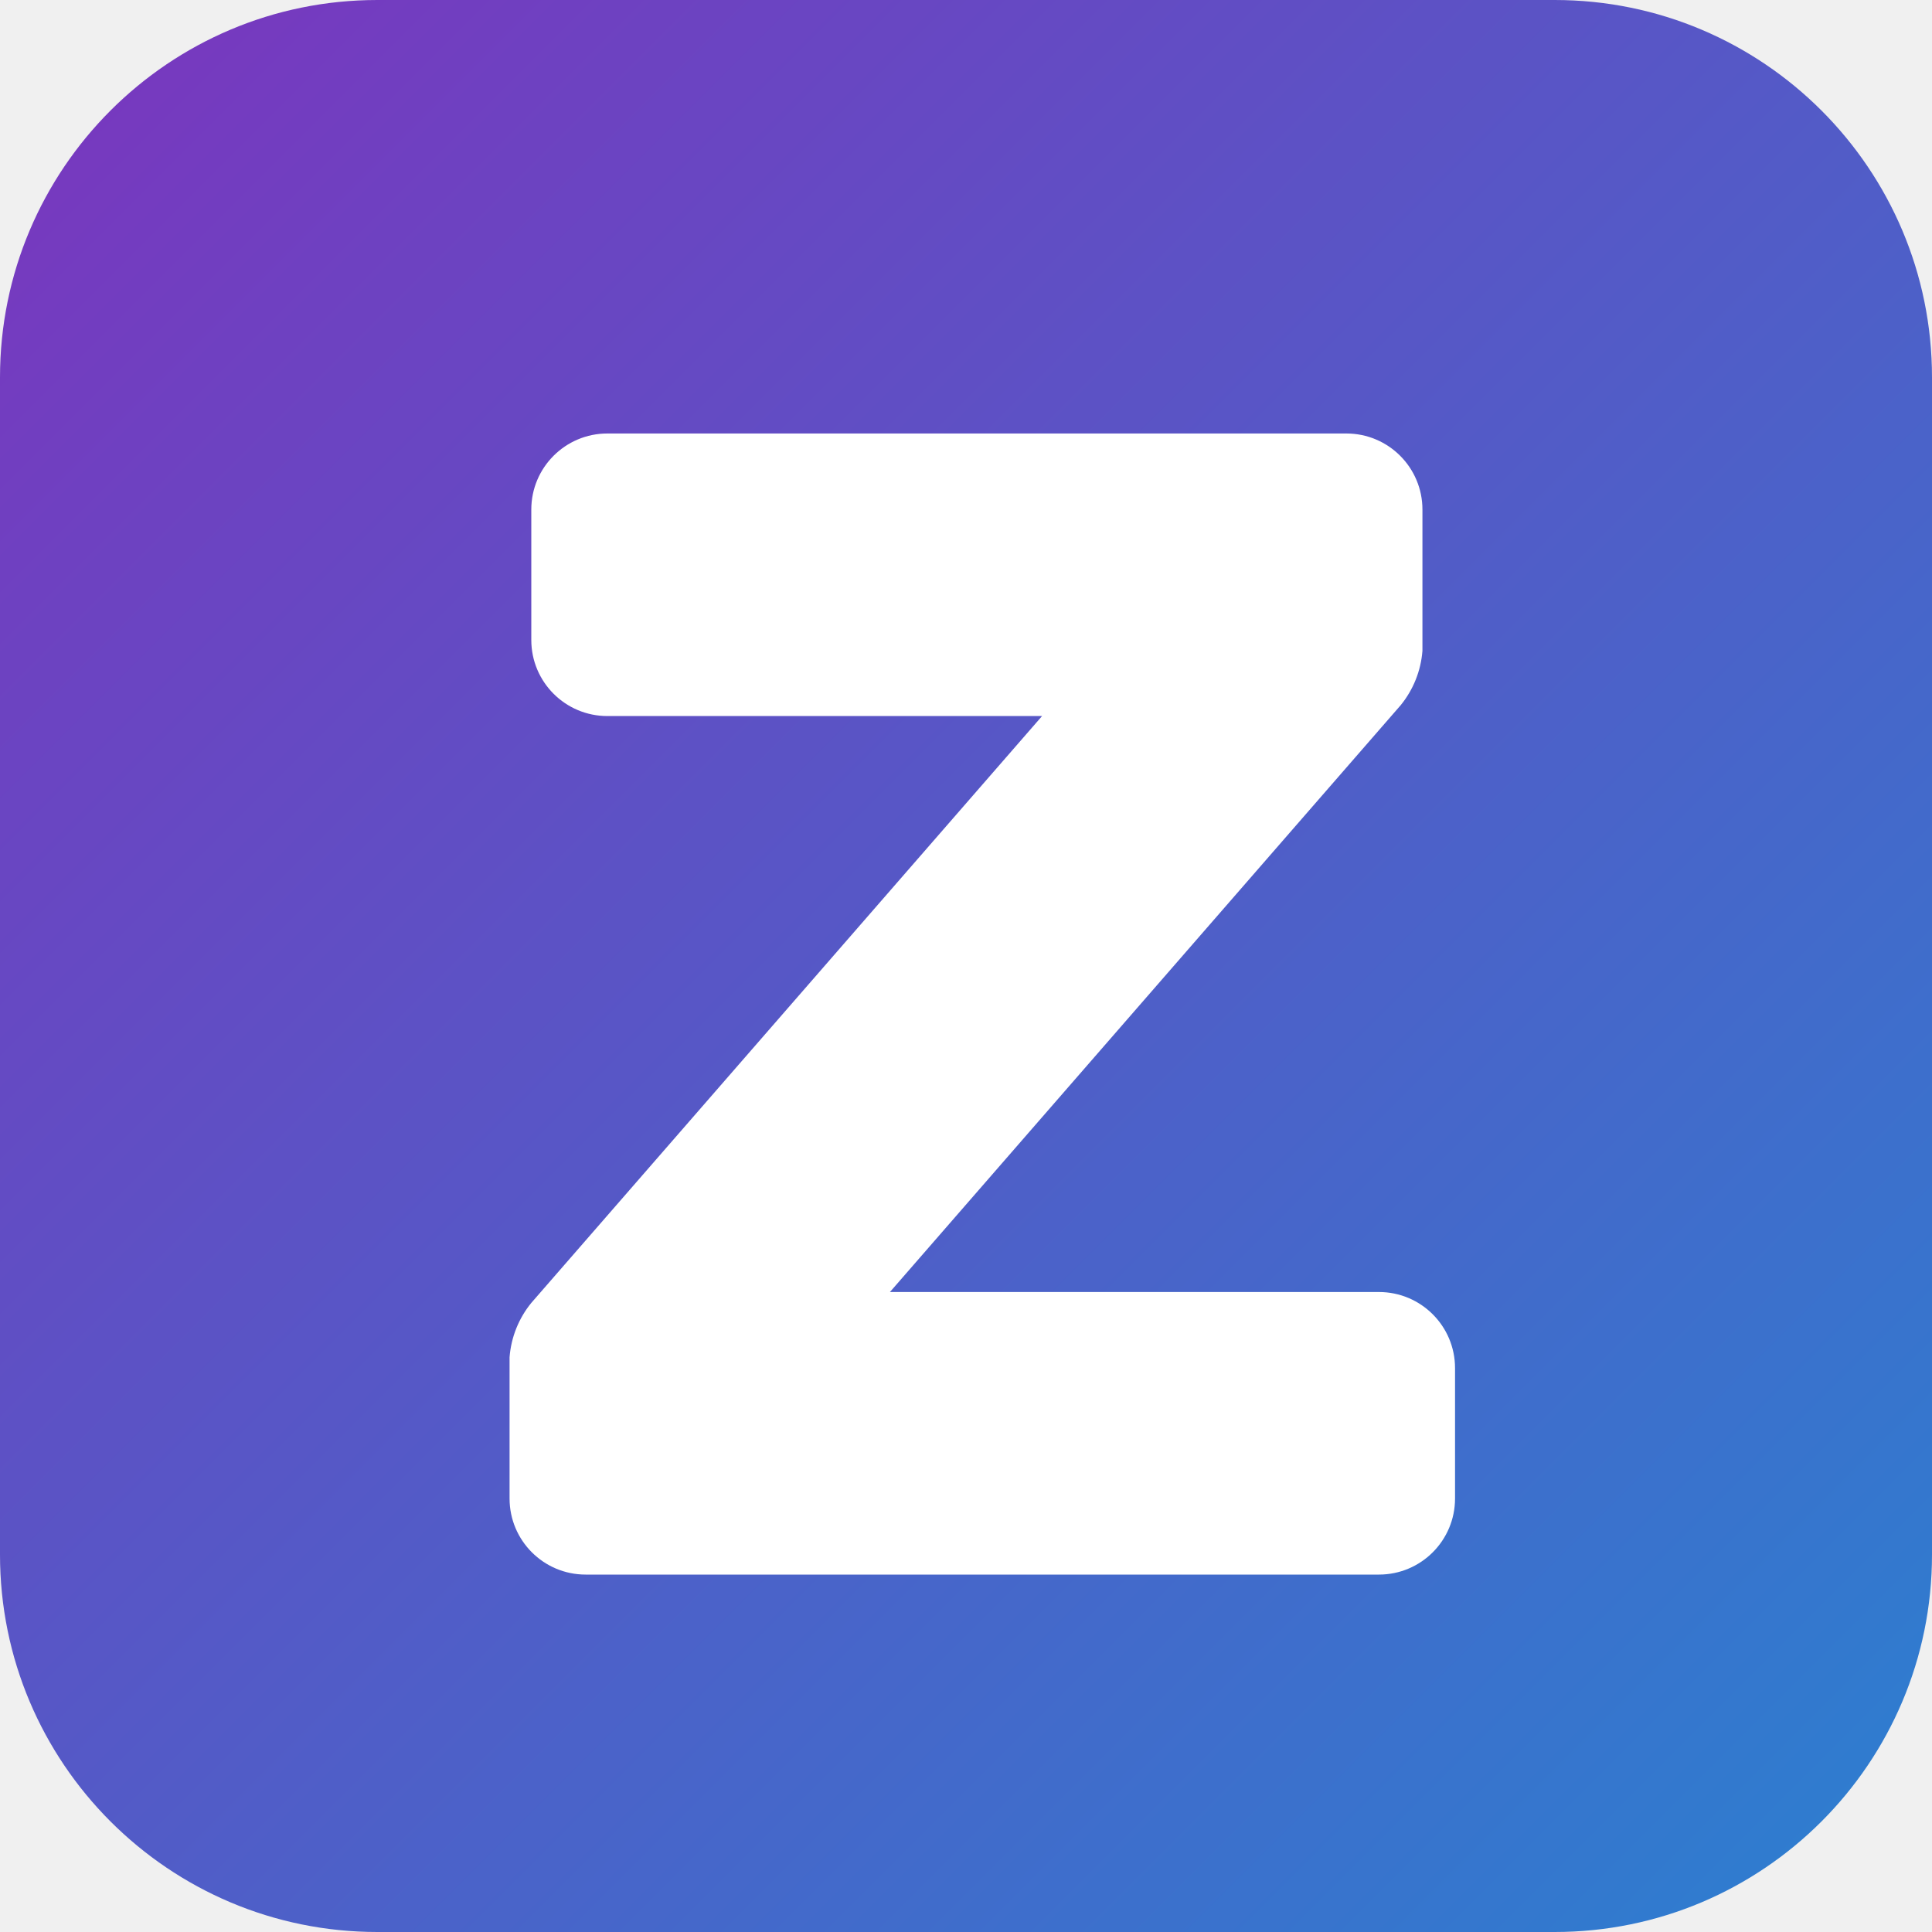
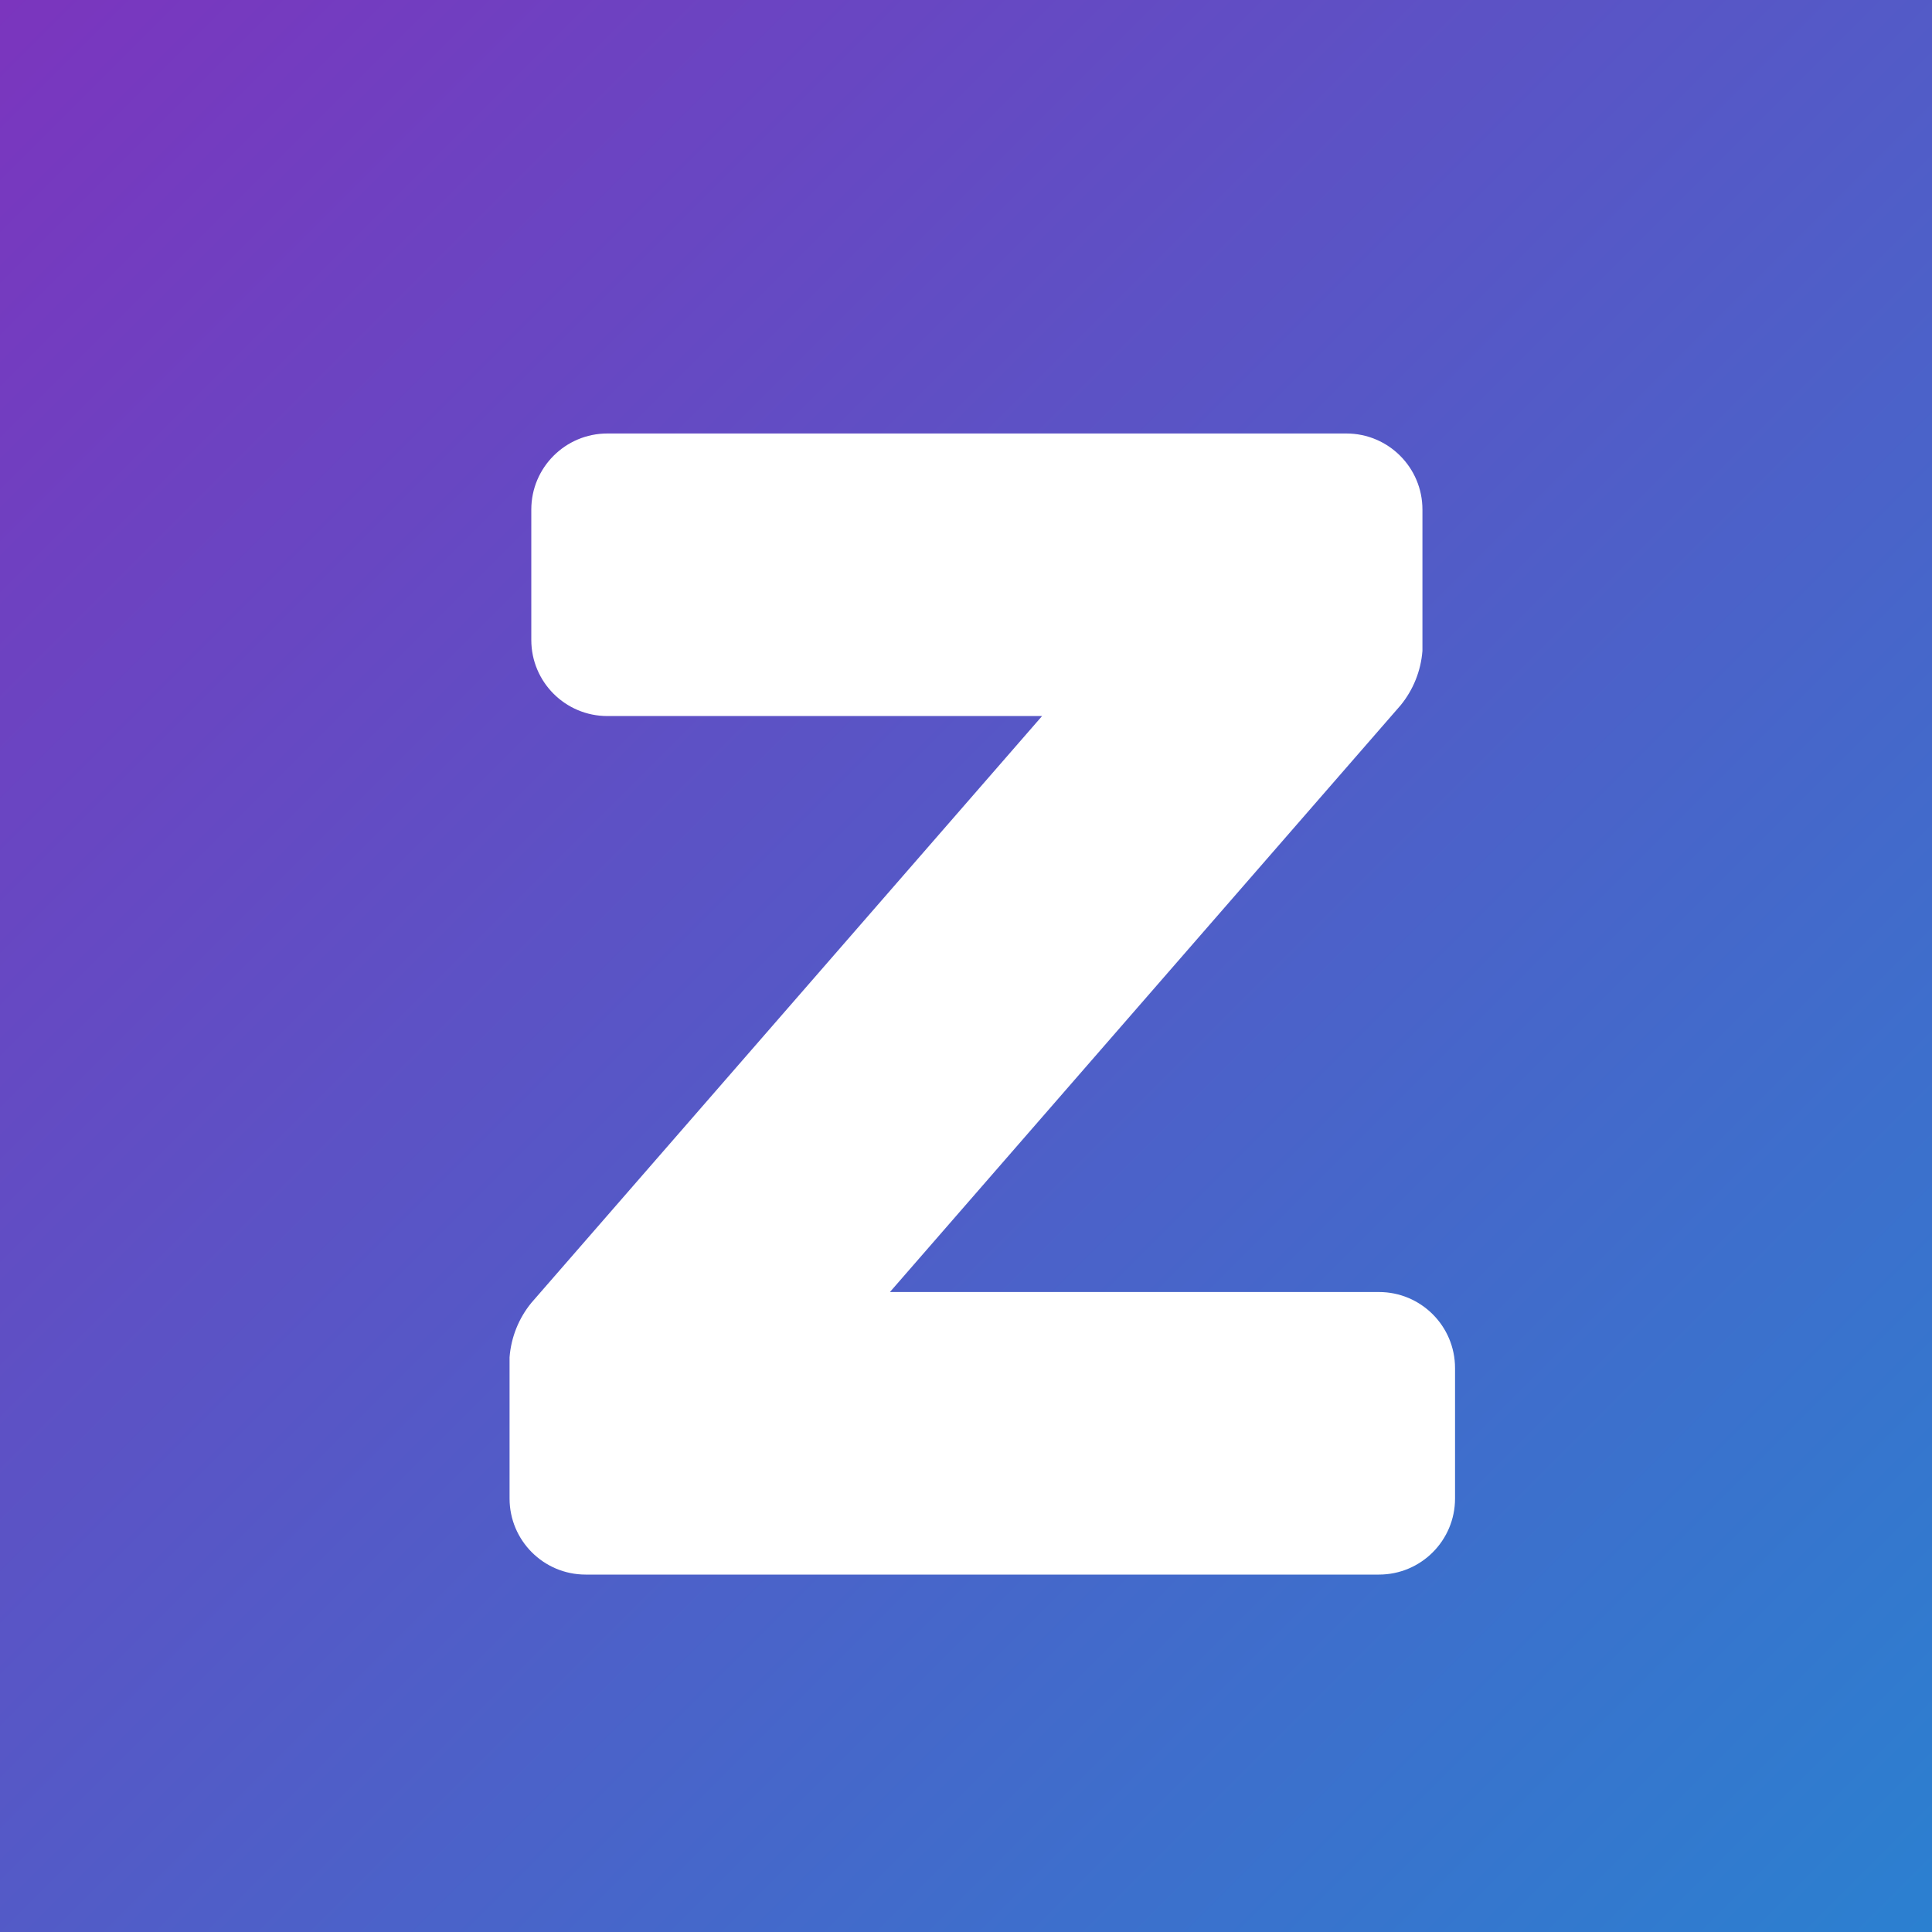
<svg xmlns="http://www.w3.org/2000/svg" viewBox="0 0 512 512" width="512" height="512">
  <defs>
    <linearGradient id="zocial-bg" gradientUnits="userSpaceOnUse" x1="0" y1="0" x2="512" y2="512">
      <stop offset="0" stop-color="#7B35BE" />
      <stop offset="1" stop-color="#2B80D0" />
    </linearGradient>
  </defs>
-   <rect width="512" height="512" rx="100" ry="100" fill="url(#zocial-bg)" />
+   <rect width="512" height="512" fill="url(#zocial-bg)" />
  <path fill="#ffffff" transform="translate(71.68 71.68) scale(2.88)" d="M31 15h68a7 7 0 0 1 7 7v13a9 9 0 0 1-2 5L57 94h45a7 7 0 0 1 7 7v12a7 7 0 0 1-7 7H29a7 7 0 0 1-7-7v-13a9 9 0 0 1 2-5l47-54H31a7 7 0 0 1-7-7V22a7 7 0 0 1 7-7Z" />
</svg>
